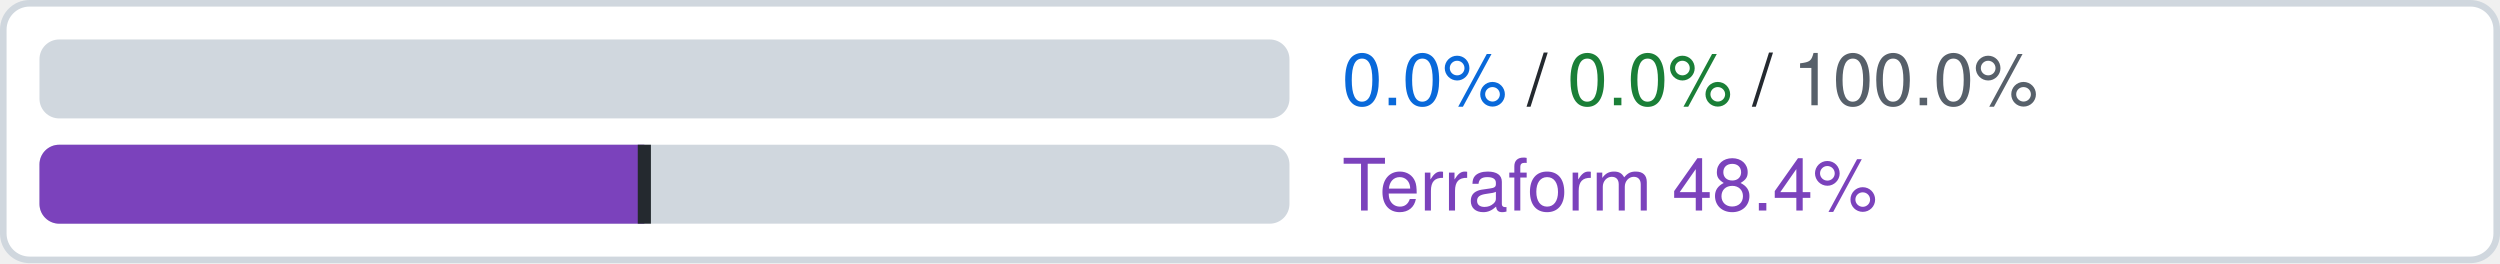
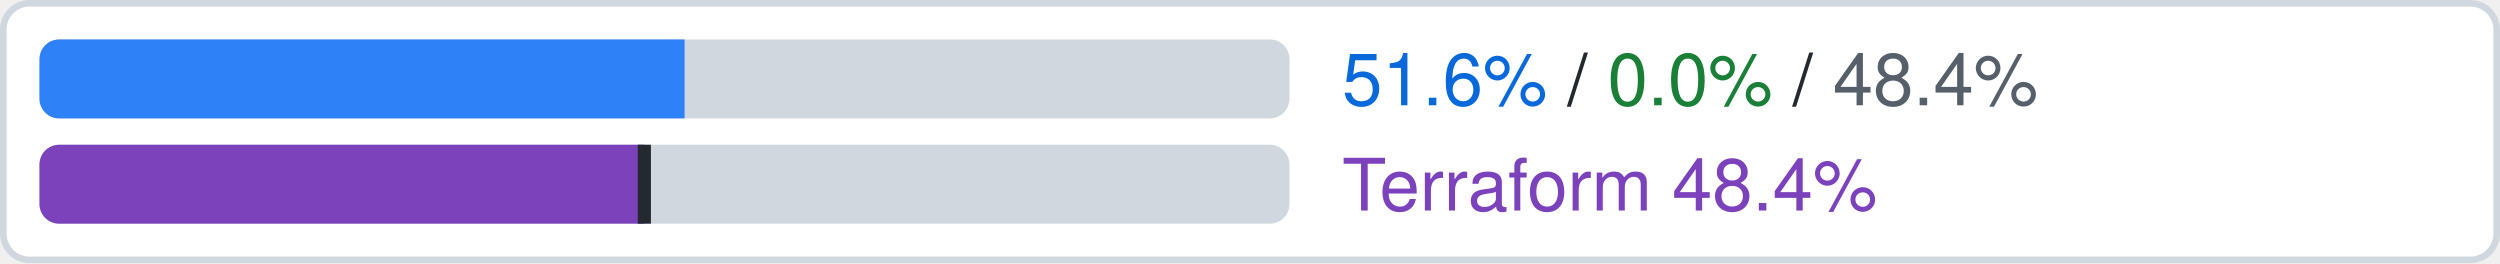
- <svg xmlns="http://www.w3.org/2000/svg" width="380" height="40" viewBox="0 0 380 40" role="img" aria-label="agentidentity.googleapis.com: official 0.0%, ours beyond official 0.0%, uncovered 100.0% of 31 attributes; Terraform google-beta 48.4% (L1 48.4%), an estimate">
+ <svg xmlns="http://www.w3.org/2000/svg" width="380" height="40" viewBox="0 0 380 40" role="img" aria-label="agentidentity.googleapis.com: official 51.6%, ours beyond official 0.0%, uncovered 48.4% of 31 attributes; Terraform google-beta 48.4% (L1 48.4%), an estimate">
  <rect x="0.5" y="0.5" width="379" height="39" rx="4" fill="#ffffff" stroke="#d0d7de" />
  <clipPath id="c">
    <rect x="6" y="6" width="190" height="12" rx="3" />
  </clipPath>
  <g clip-path="url(#c)">
    <rect x="6" y="6" width="190" height="12" fill="#d0d7de" />
+     <rect x="6.00" y="6" width="98.06" height="12" fill="#2f81f7" />
  </g>
  <text x="204" y="16" font-family="-apple-system,BlinkMacSystemFont,Segoe UI,Helvetica,Arial,sans-serif" font-size="11" fill="#24292f">
-     <tspan fill="#0969da">0.0%</tspan> / <tspan fill="#1a7f37">0.0%</tspan> / <tspan fill="#57606a">100.0%</tspan>
+     <tspan fill="#0969da">51.6%</tspan> / <tspan fill="#1a7f37">0.0%</tspan> / <tspan fill="#57606a">48.4%</tspan>
  </text>
  <clipPath id="t">
    <rect x="6" y="22" width="190" height="12" rx="3" />
  </clipPath>
  <g clip-path="url(#t)">
    <rect x="6" y="22" width="190" height="12" fill="#d0d7de" />
    <rect x="6" y="22" width="91.94" height="12" fill="#7b42bc" />
    <rect x="96.94" y="22" width="2" height="12" fill="#24292f" />
  </g>
  <text x="204" y="32" font-family="-apple-system,BlinkMacSystemFont,Segoe UI,Helvetica,Arial,sans-serif" font-size="11" fill="#7b42bc">Terraform 48.4%</text>
</svg>
